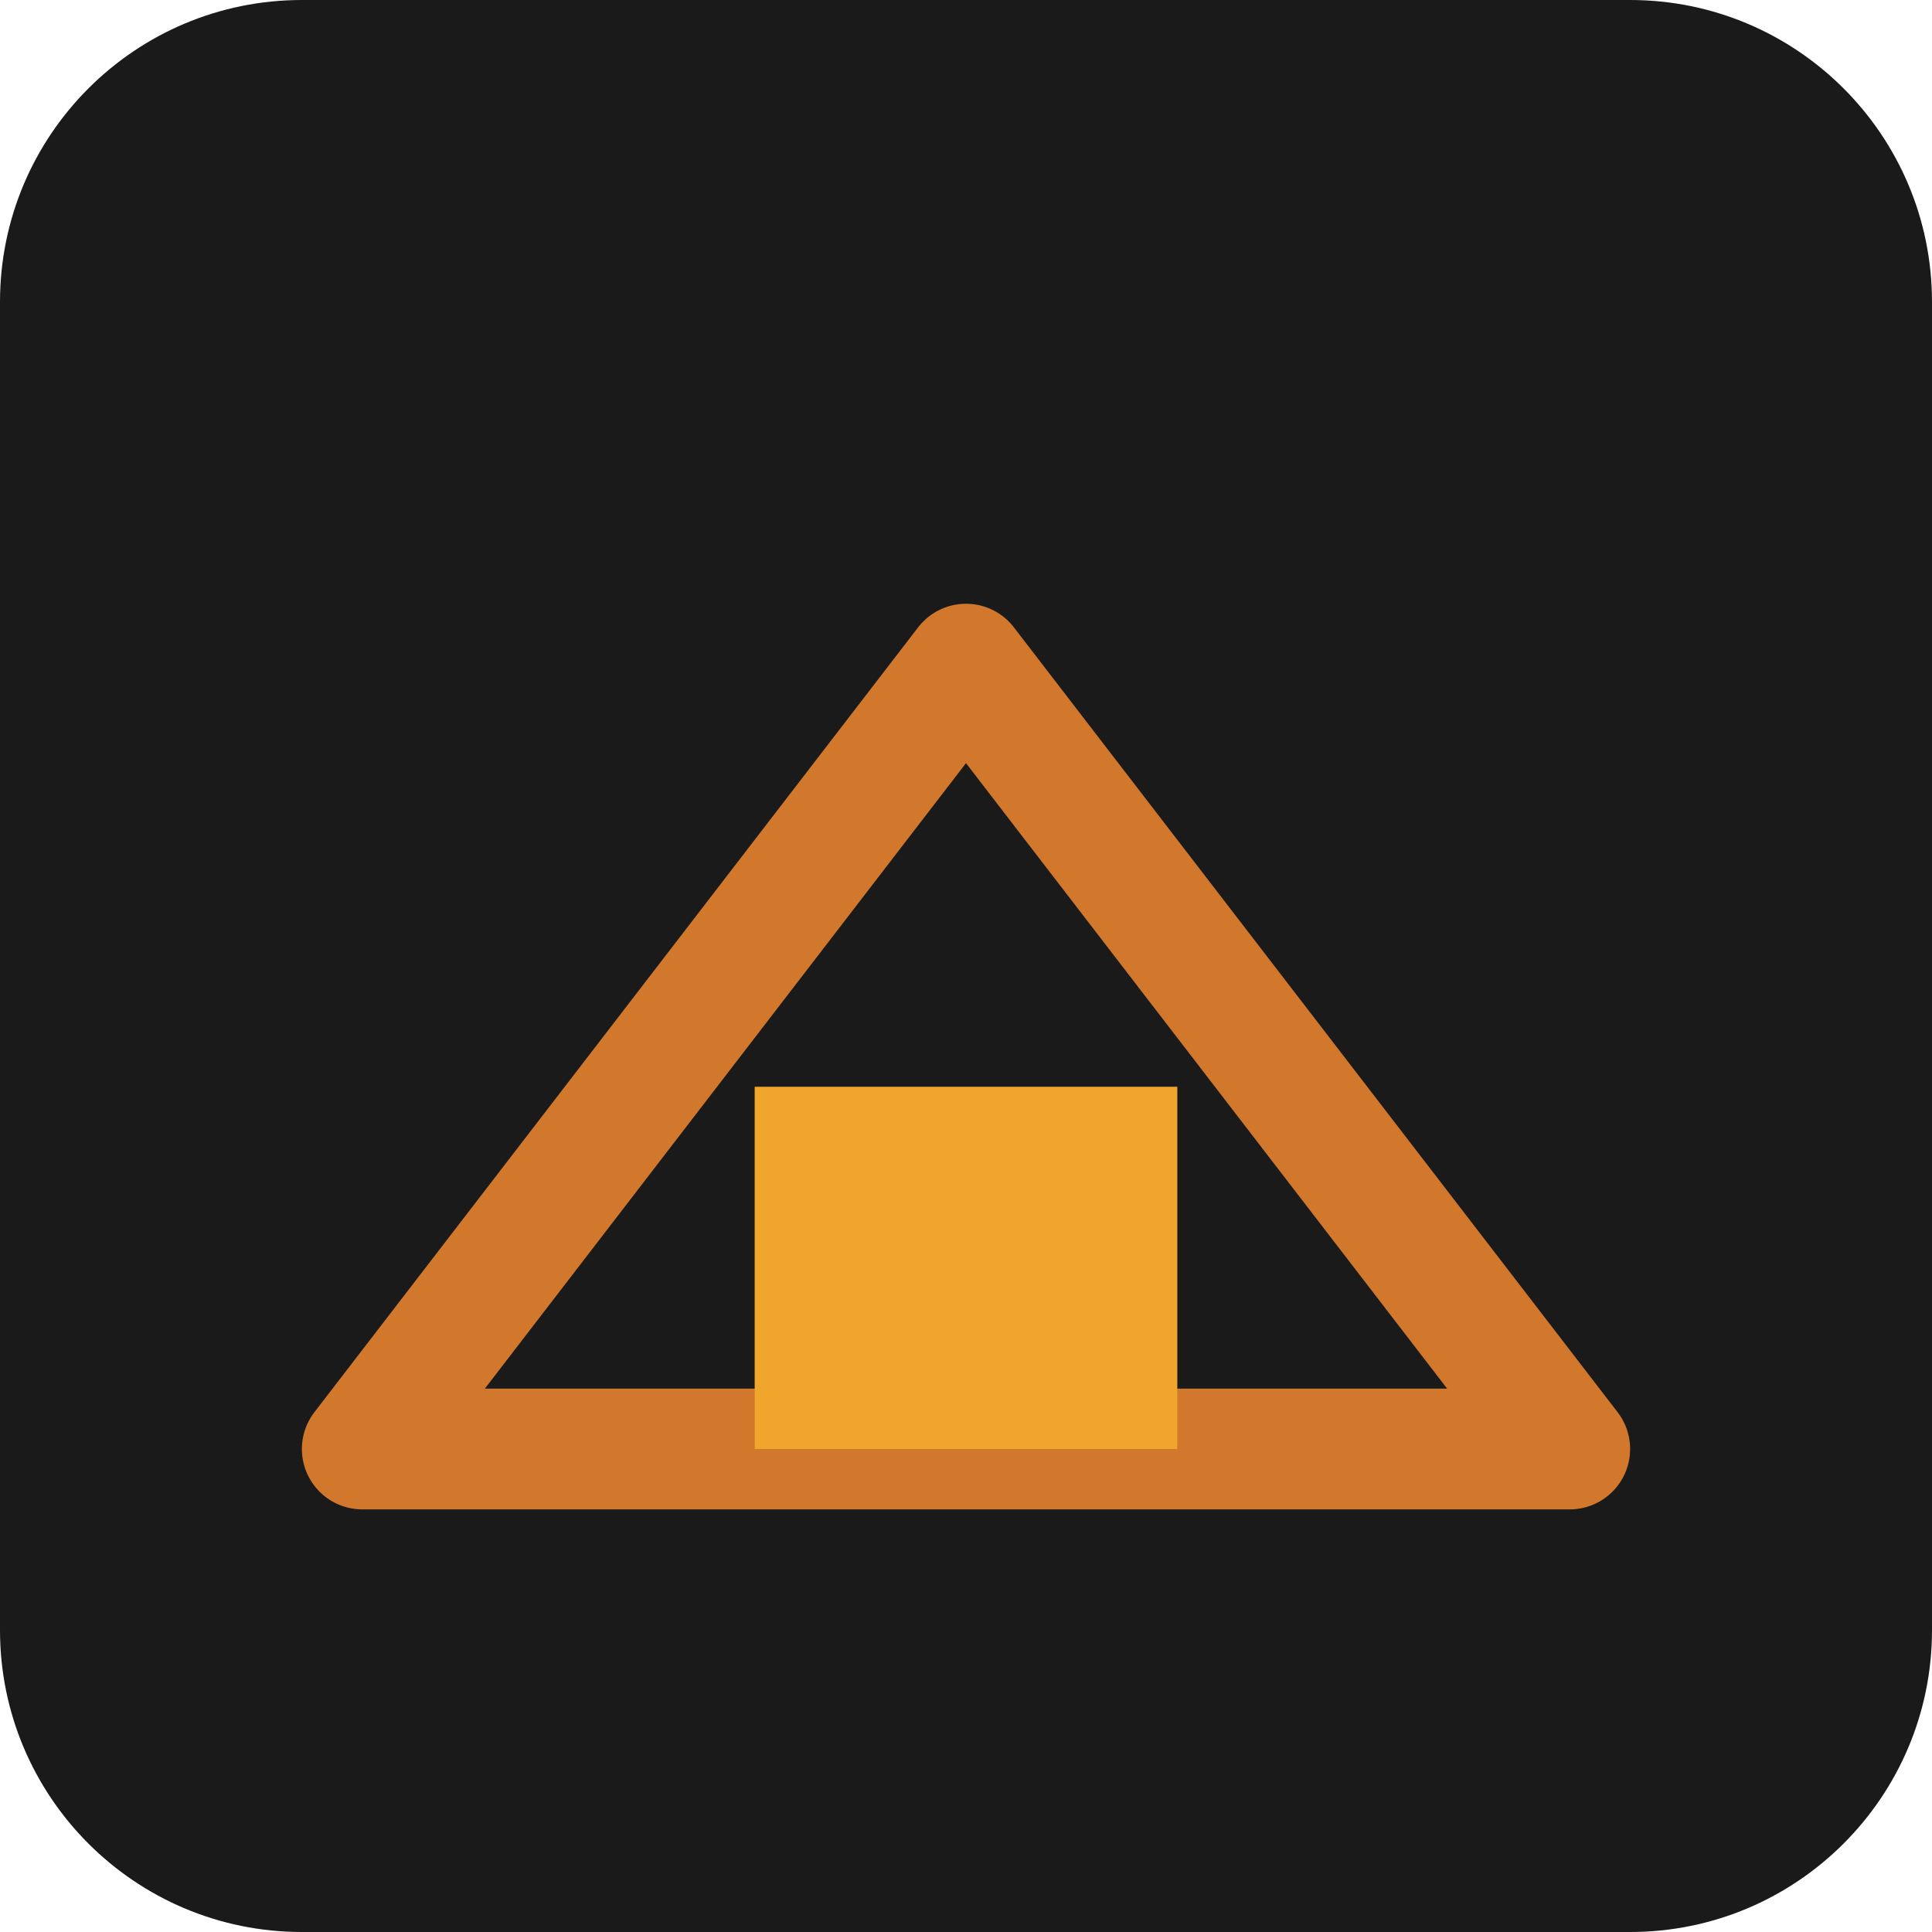
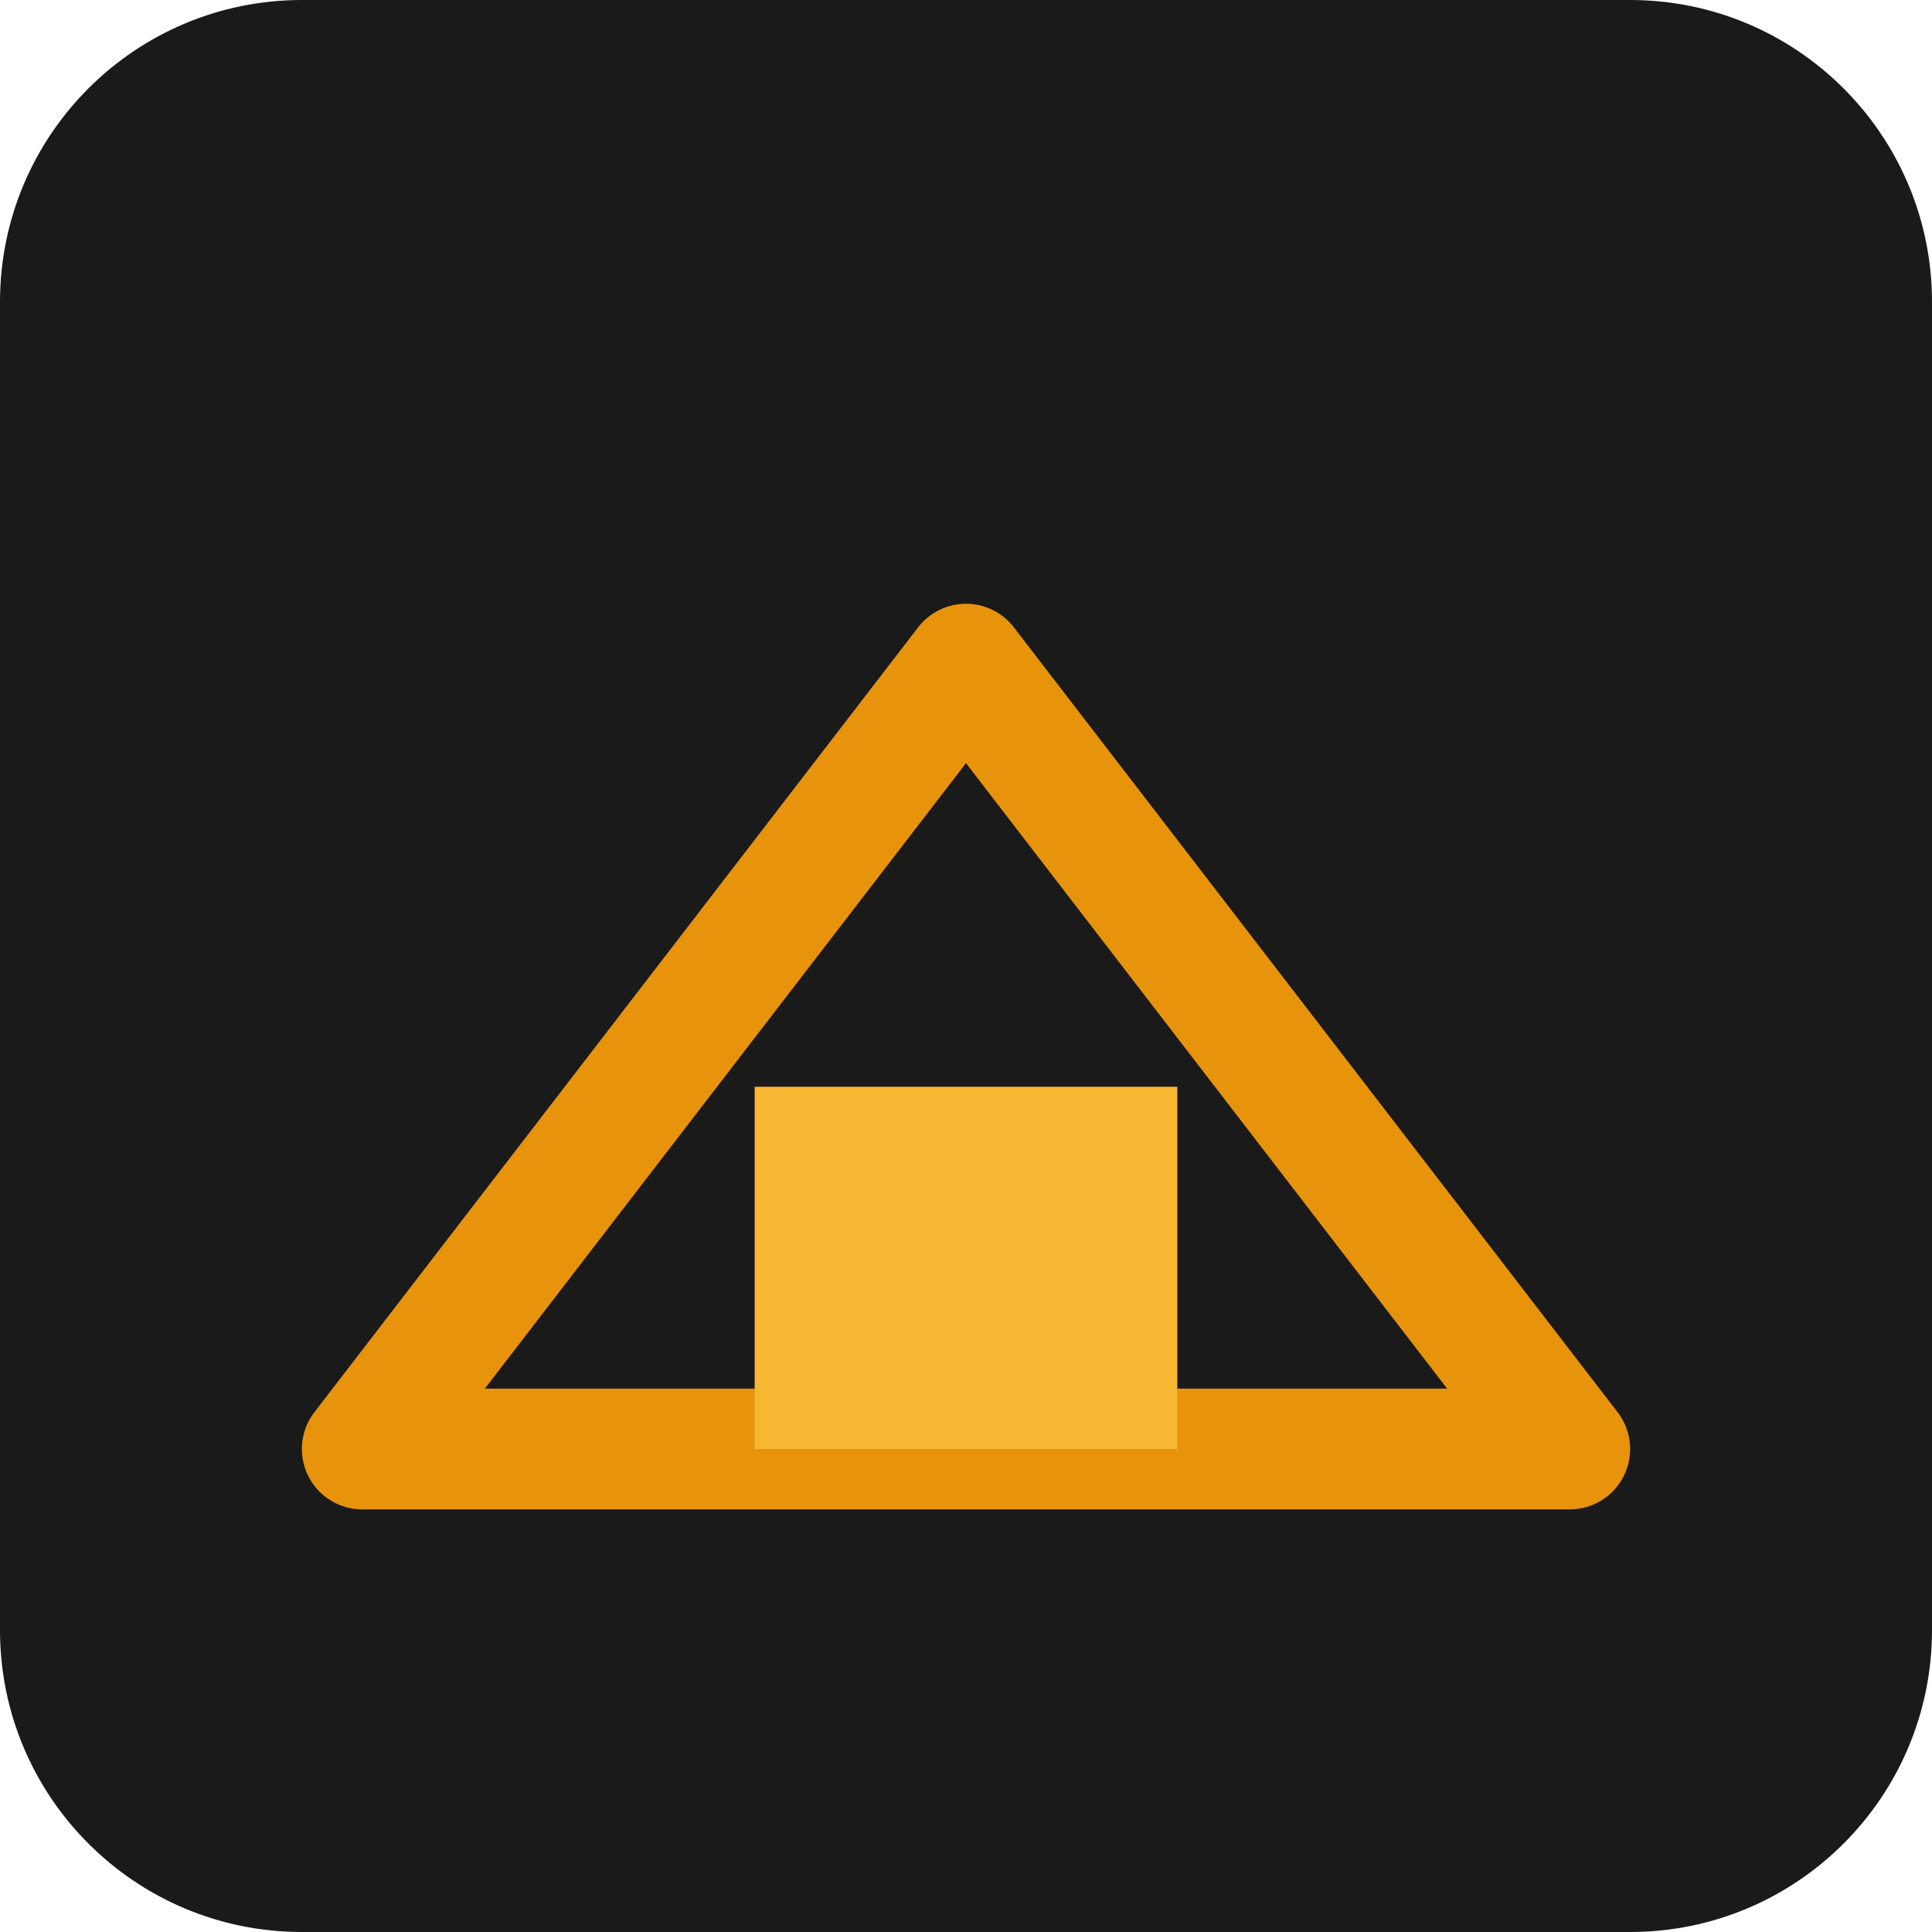
<svg xmlns="http://www.w3.org/2000/svg" width="64" height="64" viewBox="0 0 64 64">
  <rect x="0" y="0" width="64" height="64" rx="10" fill="#1A1A1A" />
-   <path d="M12 48 L32 22 L52 48 Z" fill="none" stroke="#D2782D" stroke-width="4" stroke-linejoin="round" />
-   <rect x="25" y="36" width="14" height="12" fill="#F0A52D" />
+   <path d="M12 48 L32 22 L52 48 Z" fill="none" stroke="#E8930C" stroke-width="4" stroke-linejoin="round" />
+   <rect x="25" y="36" width="14" height="12" fill="#F7B733" />
</svg>
